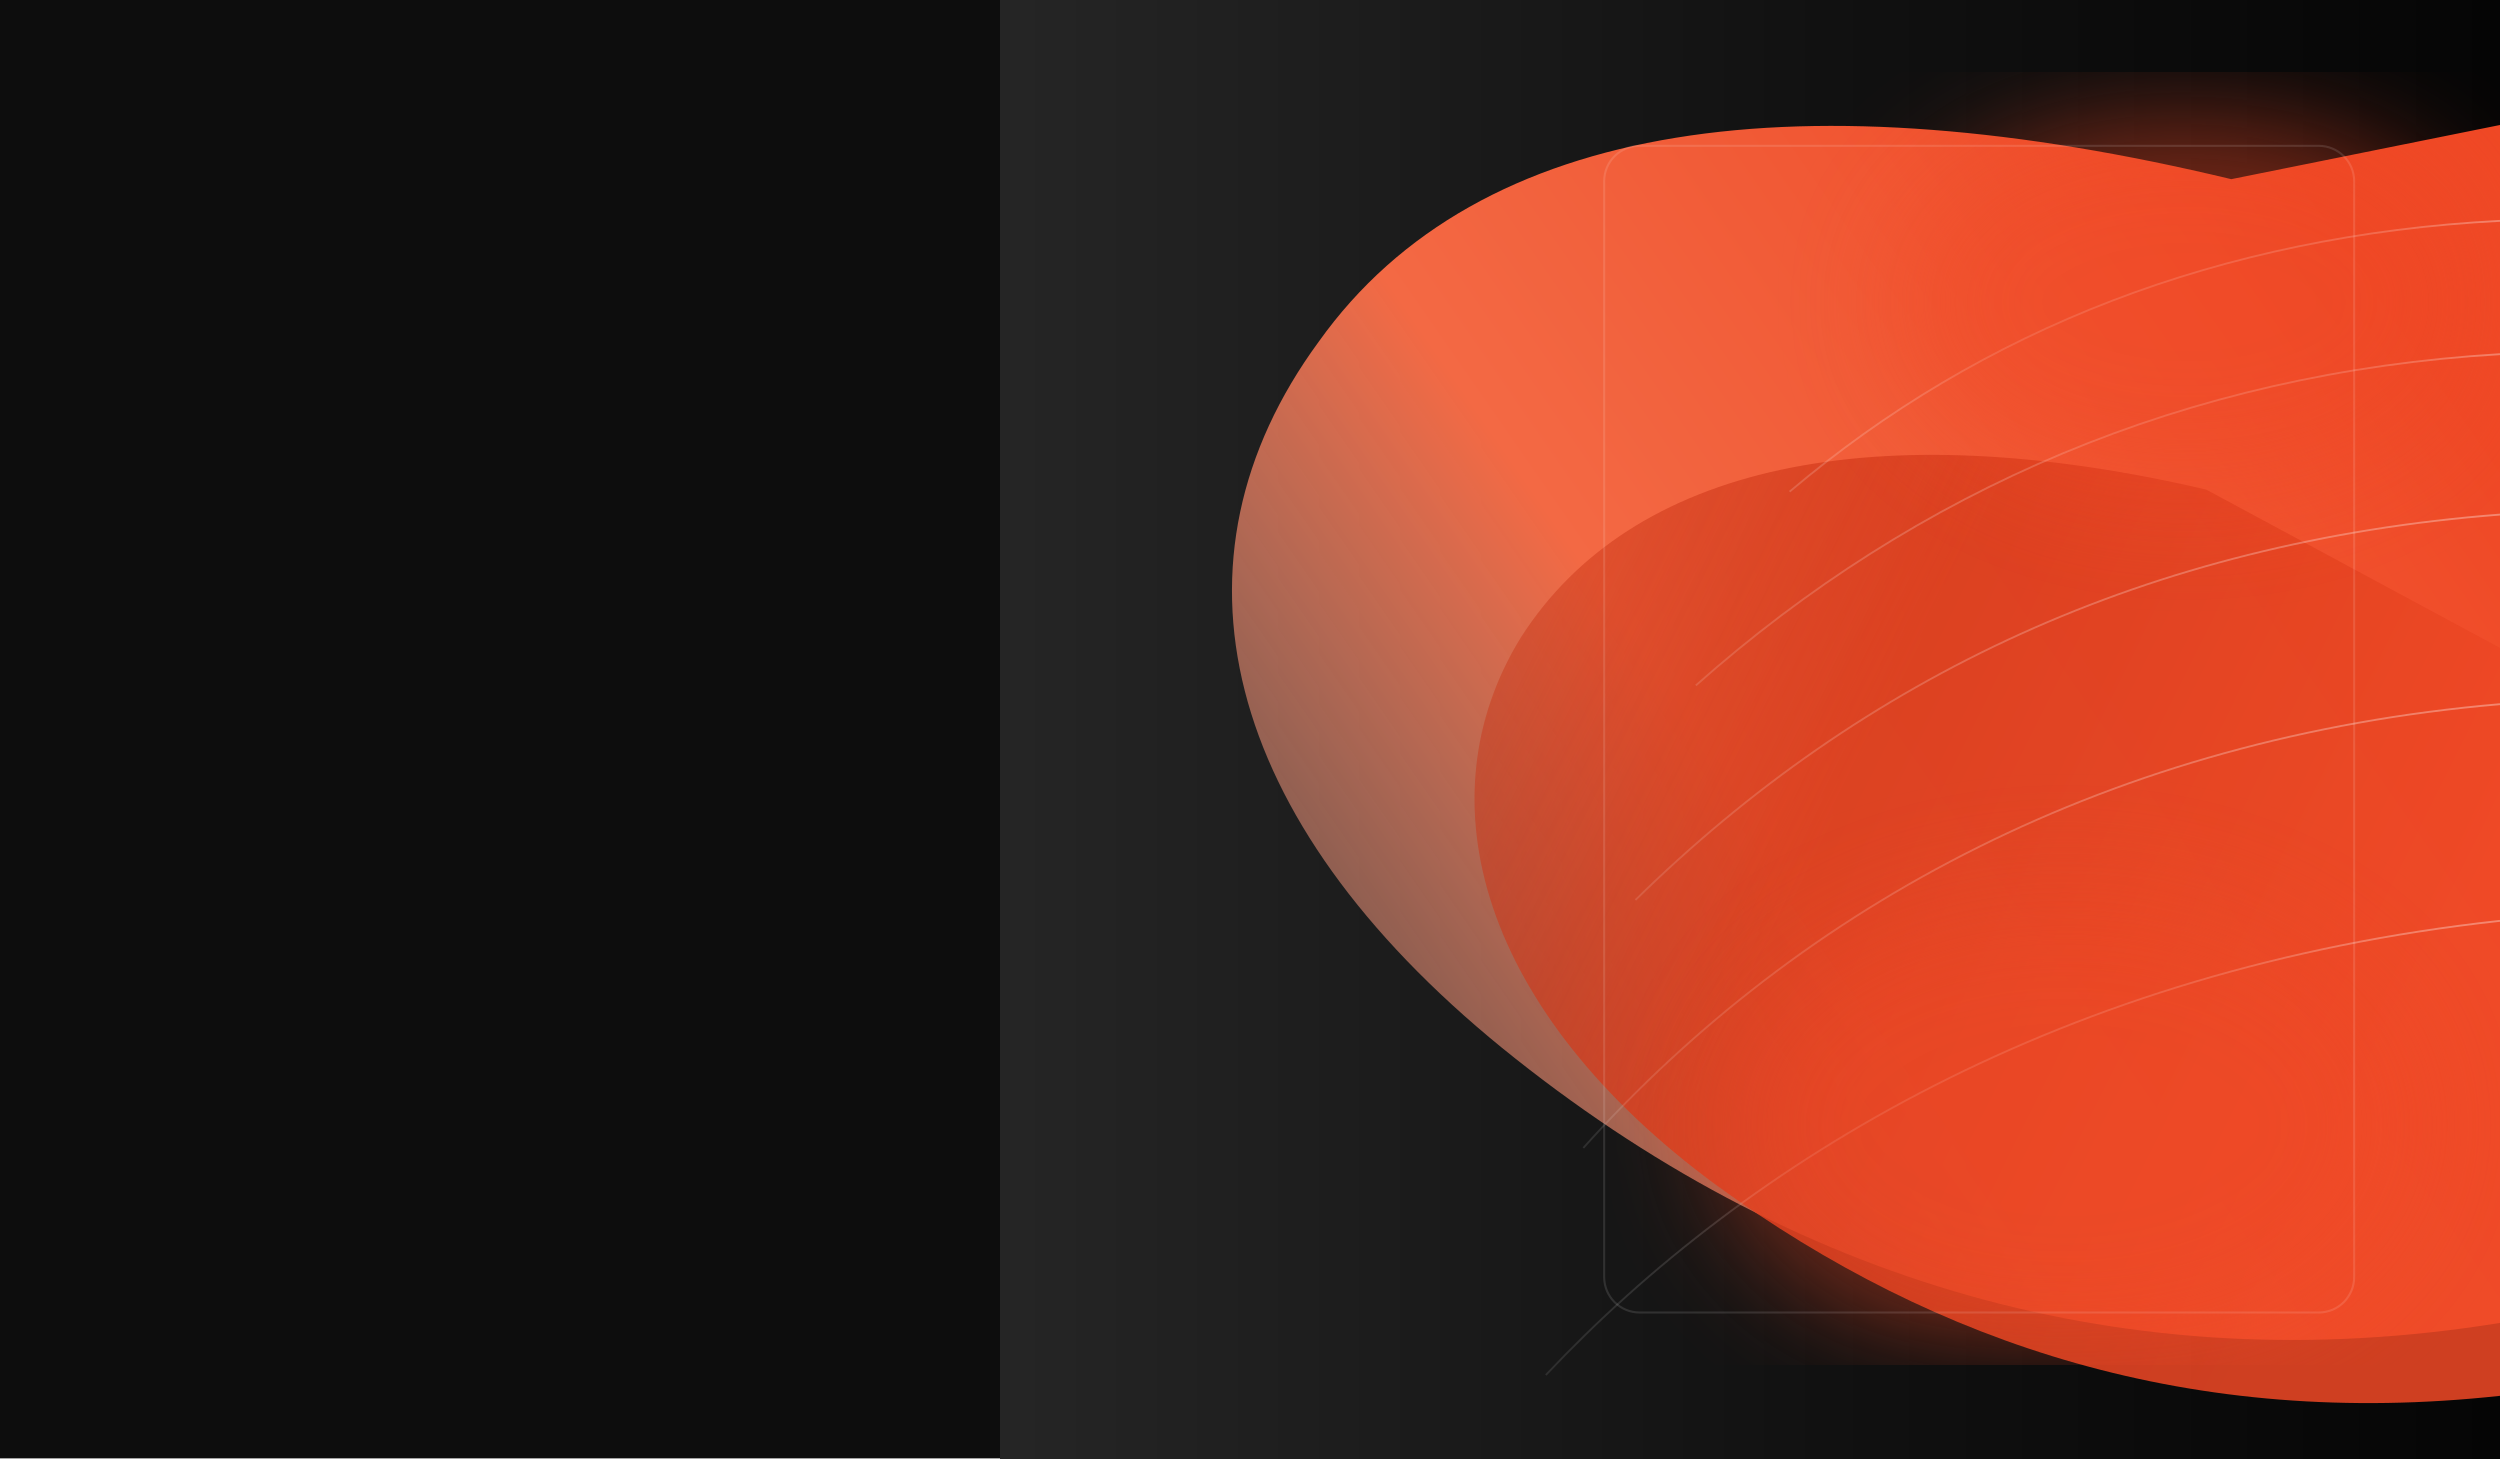
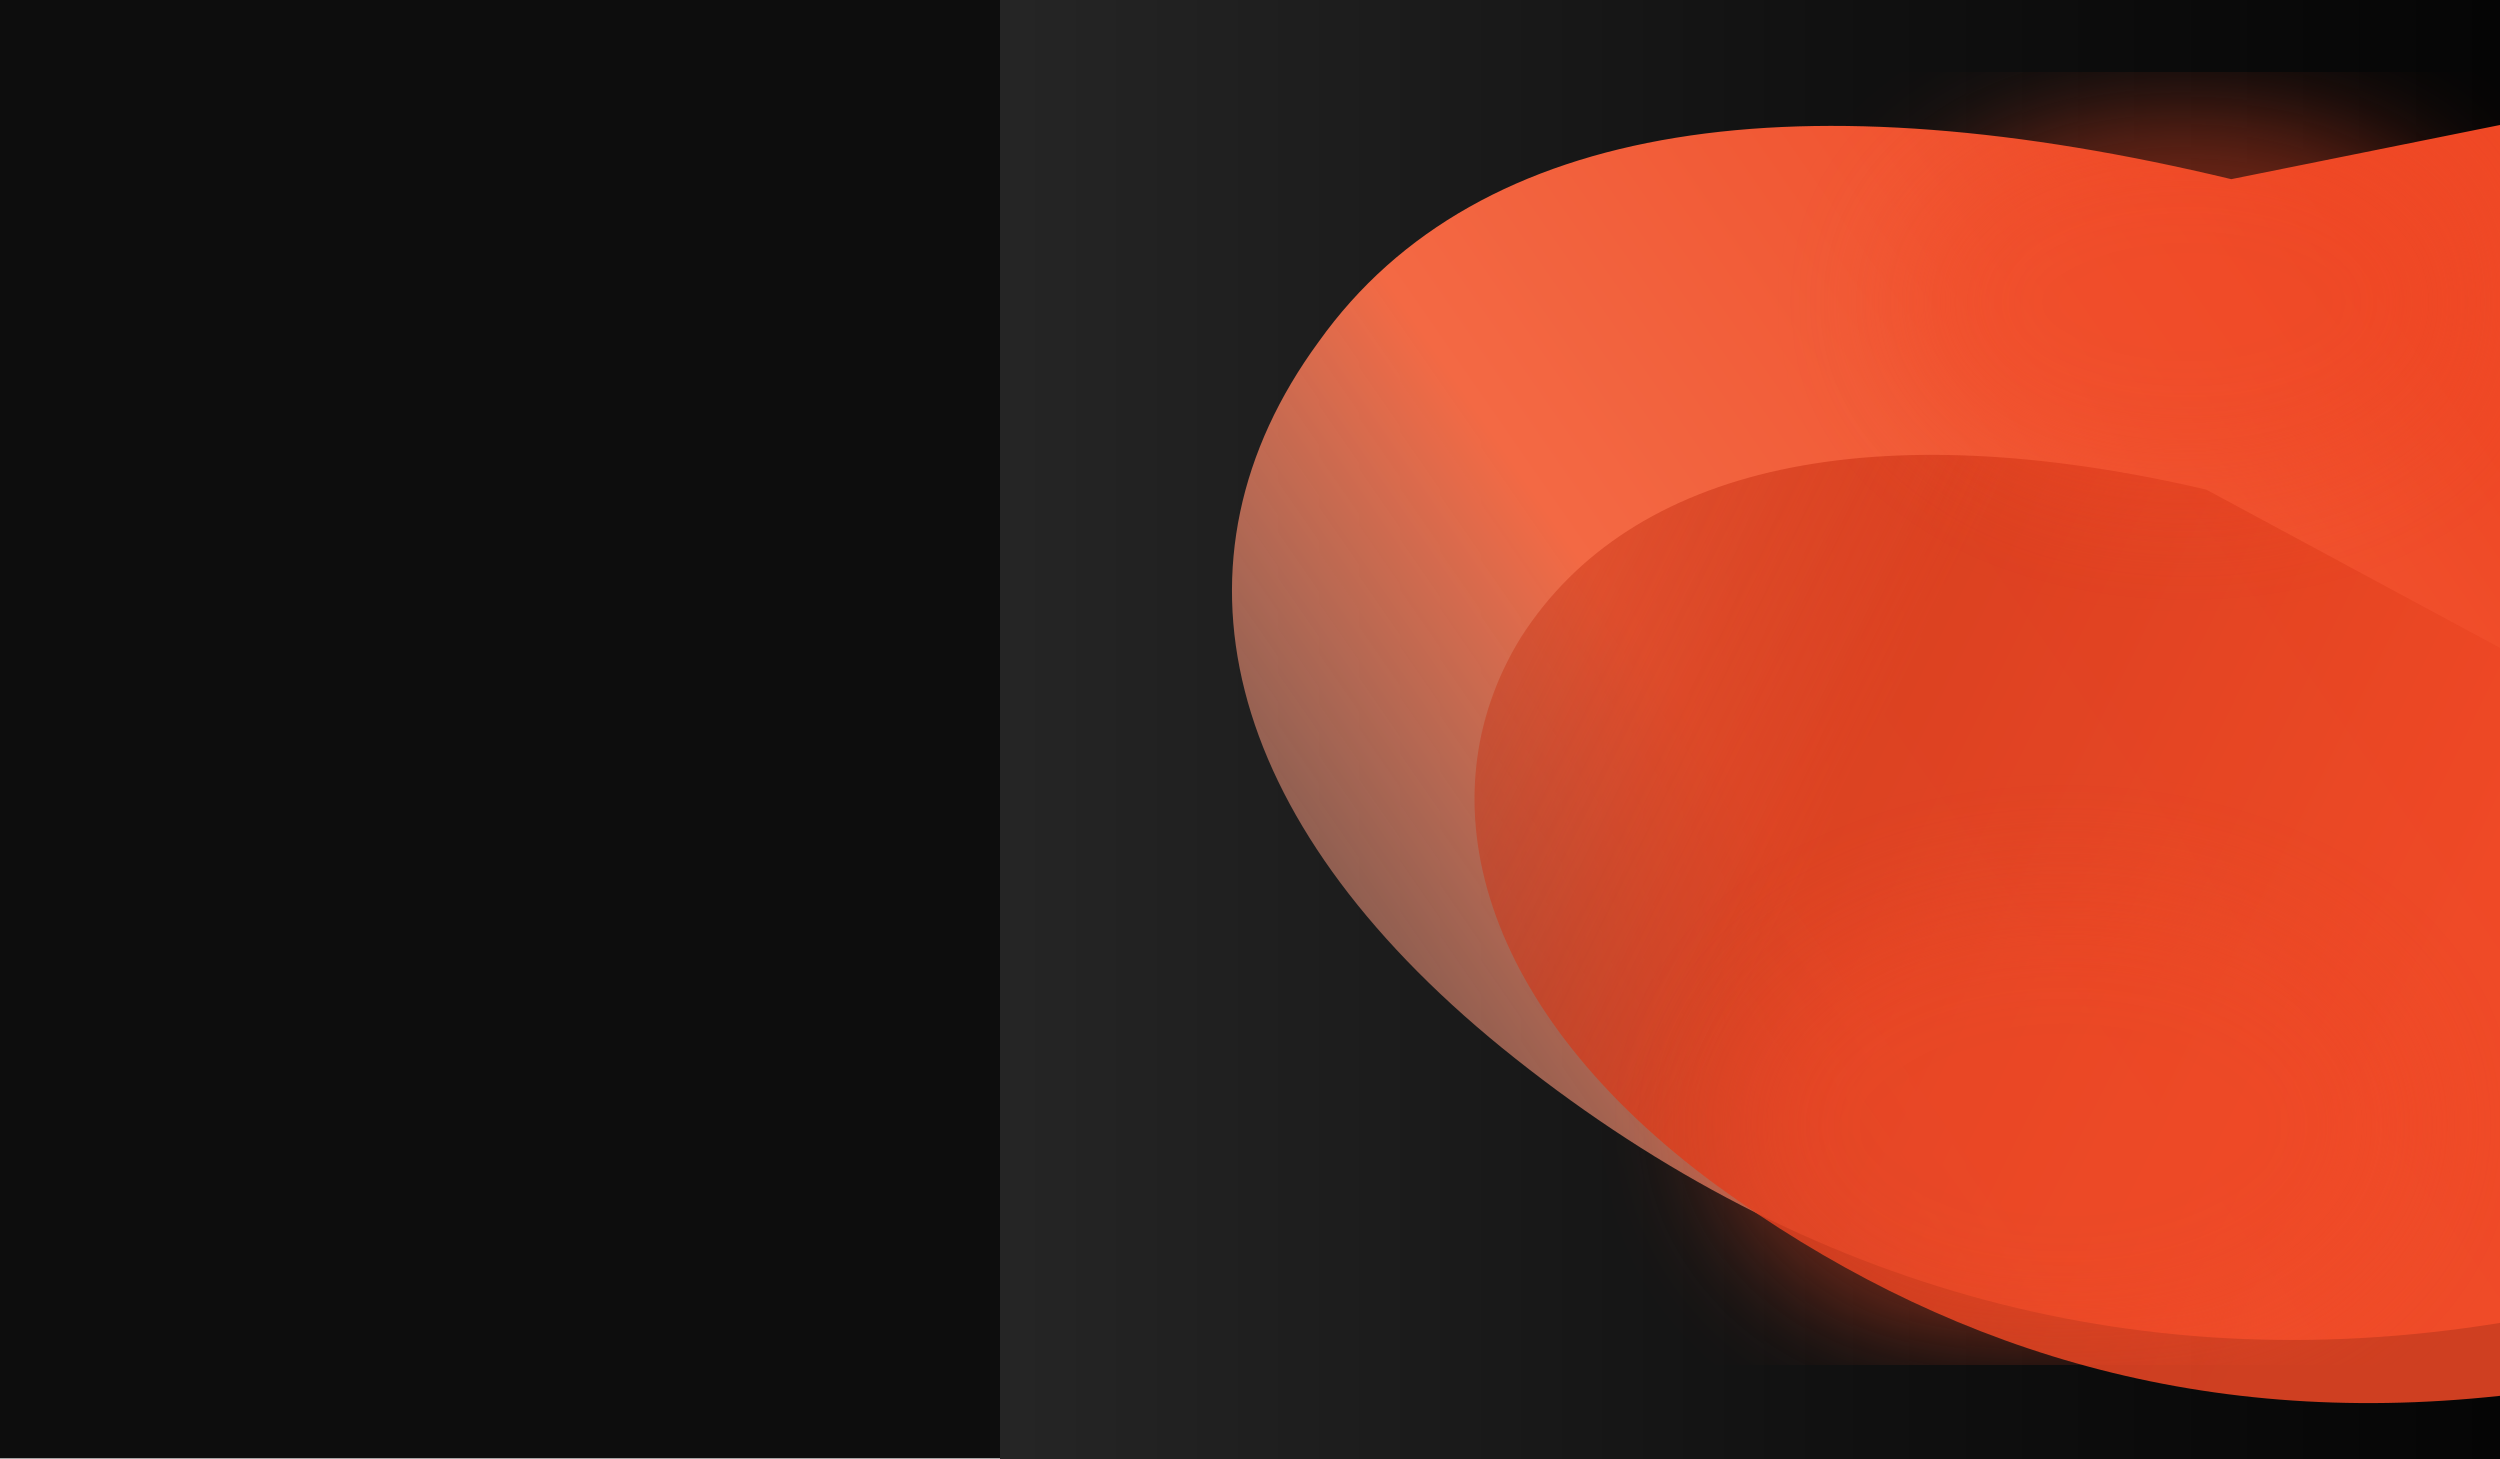
<svg xmlns="http://www.w3.org/2000/svg" width="2400" height="1400" viewBox="0 0 2400 1400" fill="none">
  <defs>
    <linearGradient id="baseDark" x1="2400" y1="700" x2="780" y2="700" gradientUnits="userSpaceOnUse">
      <stop offset="0" stop-color="#050505" />
      <stop offset="0.4" stop-color="#111111" />
      <stop offset="1" stop-color="#2A2A2A" />
    </linearGradient>
    <linearGradient id="orangeBandA" x1="2280" y1="260" x2="1040" y2="1120" gradientUnits="userSpaceOnUse">
      <stop offset="0" stop-color="#EF4825" />
      <stop offset="0.52" stop-color="#F36944" />
      <stop offset="1" stop-color="#F7C7B7" stop-opacity="0.08" />
    </linearGradient>
    <linearGradient id="orangeBandB" x1="2390" y1="840" x2="1220" y2="260" gradientUnits="userSpaceOnUse">
      <stop offset="0" stop-color="#EF4825" />
      <stop offset="0.45" stop-color="#D93D1D" />
      <stop offset="1" stop-color="#B6290E" stop-opacity="0" />
    </linearGradient>
-     <linearGradient id="lineGlow" x1="2400" y1="700" x2="1120" y2="700" gradientUnits="userSpaceOnUse">
-       <stop offset="0" stop-color="#FFFFFF" stop-opacity="0.34" />
-       <stop offset="1" stop-color="#FFFFFF" stop-opacity="0" />
-     </linearGradient>
    <filter id="orangeSoft" x="1300" y="70" width="1320" height="1240" filterUnits="userSpaceOnUse" color-interpolation-filters="sRGB">
      <feGaussianBlur stdDeviation="54" />
    </filter>
  </defs>
  <rect width="2400" height="1400" fill="#0D0D0D" />
  <rect x="960" y="-30" width="1540" height="1470" fill="url(#baseDark)" />
  <path d="M2400 120V1270C2042 1328 1718 1230 1442 1006C1172 786 1112 538 1266 328C1420 112 1734 74 2142 172L2400 120Z" fill="url(#orangeBandA)" />
  <path d="M2400 622V1340C2106 1372 1860 1292 1648 1138C1422 972 1364 768 1460 612C1566 446 1800 396 2118 470L2400 622Z" fill="url(#orangeBandB)" opacity="0.86" />
-   <g stroke="url(#lineGlow)" stroke-width="1.8">
-     <path d="M2400 212C2132 226 1902 316 1718 472" />
-     <path d="M2400 340C2098 358 1840 470 1628 658" />
-     <path d="M2400 494C2062 520 1788 650 1570 864" />
-     <path d="M2400 676C2028 708 1730 868 1520 1102" />
-     <path d="M2400 884C1980 930 1678 1114 1484 1320" />
-   </g>
  <g filter="url(#orangeSoft)" opacity="0.46">
    <ellipse cx="2100" cy="290" rx="280" ry="180" fill="#EF4825" />
    <ellipse cx="1982" cy="1080" rx="330" ry="220" fill="#EF4825" />
  </g>
-   <rect x="1540" y="140" width="720" height="1120" rx="34" fill="none" stroke="#FFFFFF" stroke-opacity="0.12" stroke-width="2" />
</svg>
